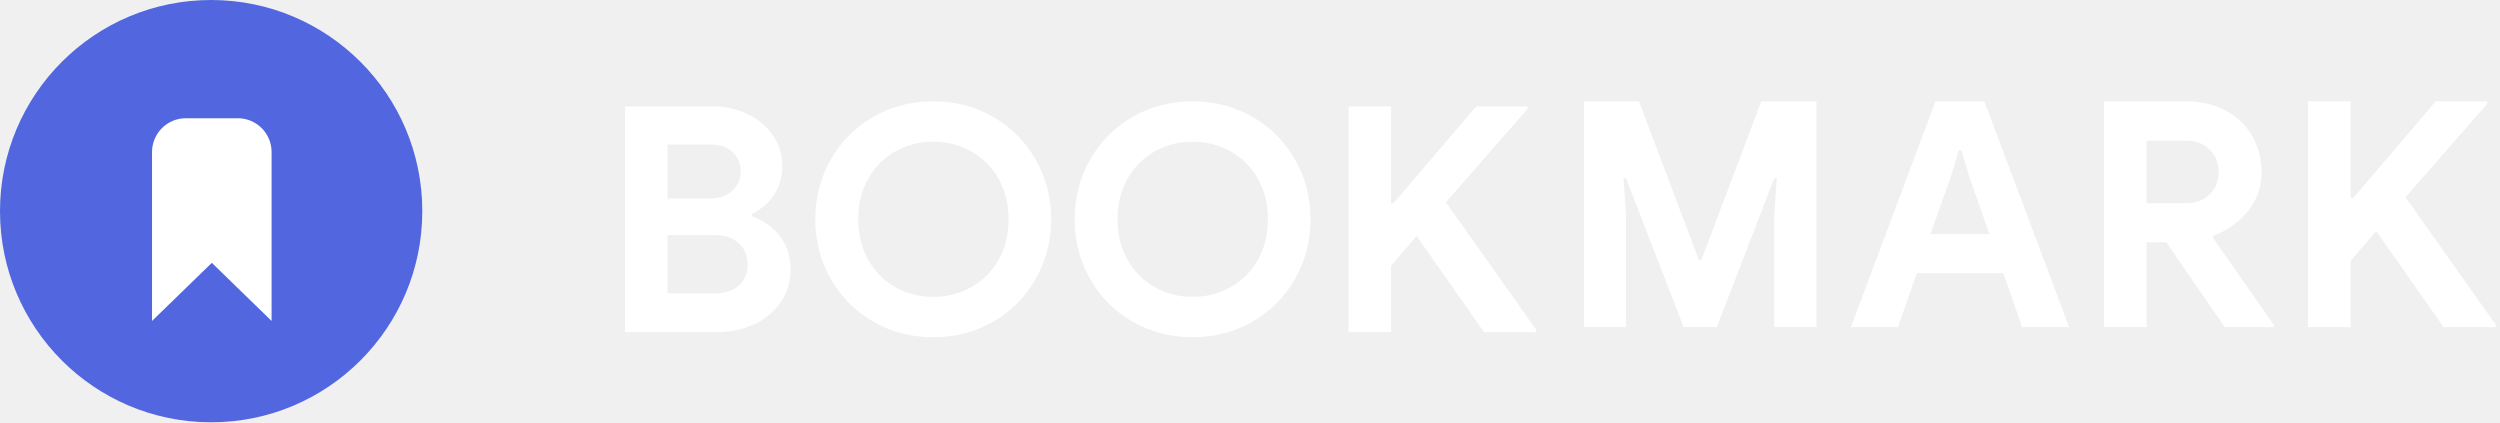
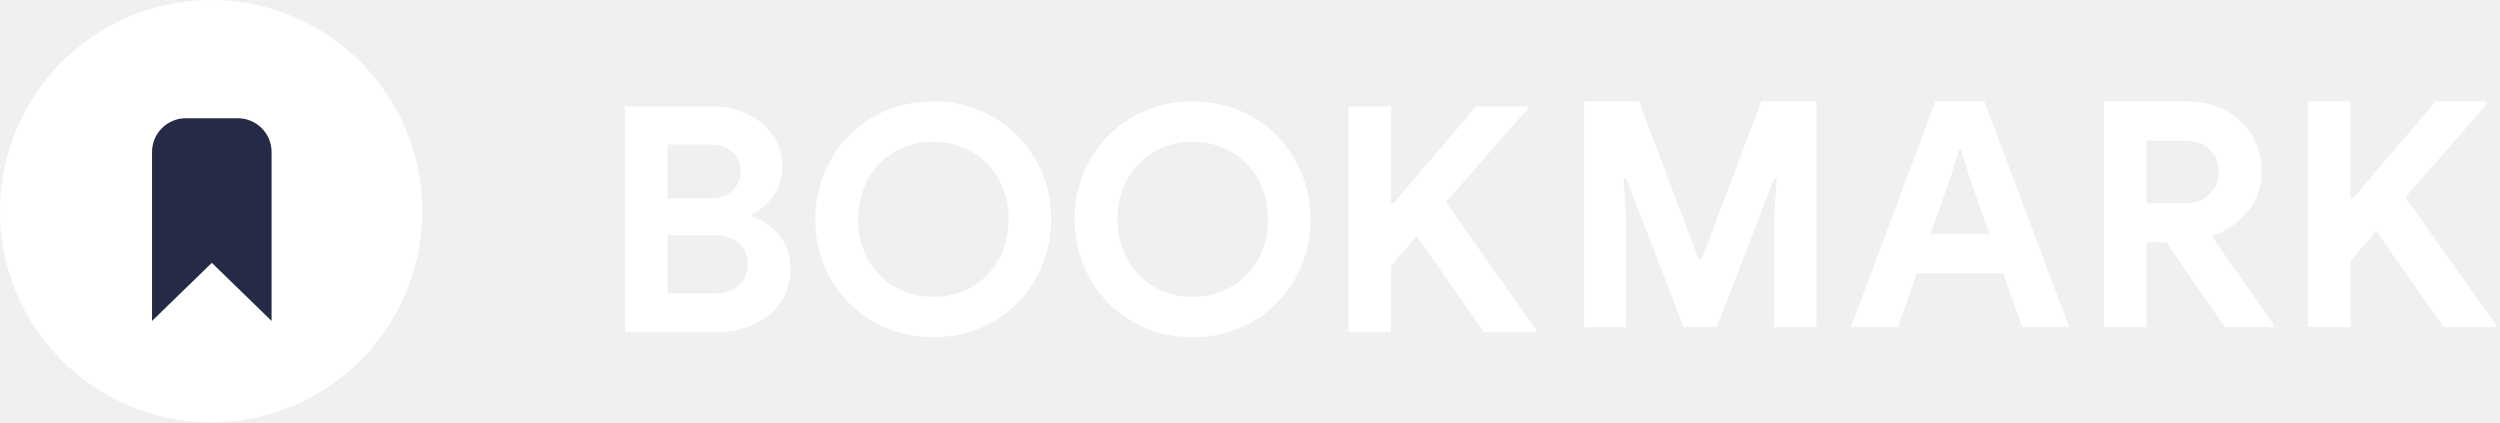
<svg xmlns="http://www.w3.org/2000/svg" width="148" height="25">
  <g fill="none" fill-rule="evenodd">
    <path d="M37 6.299h5.227c.746 0 1.434.155 2.062.466.629.311 1.123.735 1.484 1.27s.542 1.12.542 1.754c0 .672-.165 1.254-.495 1.746-.33.491-.762.868-1.297 1.129v.15c.697.248 1.25.643 1.661 1.185.41.541.616 1.191.616 1.95 0 .735-.196 1.385-.588 1.951a3.817 3.817 0 0 1-1.587 1.307c-.665.305-1.403.457-2.212.457H37V6.299zm5.04 5.45c.548 0 .986-.152 1.316-.457.33-.305.495-.688.495-1.148 0-.448-.159-.824-.476-1.13-.318-.304-.738-.457-1.26-.457H39.52v3.192h2.52zm.28 5.619c.61 0 1.086-.159 1.428-.476.342-.317.513-.731.513-1.241 0-.51-.174-.927-.522-1.251-.349-.324-.847-.485-1.494-.485H39.52v3.453h2.8zm12.927 2.595c-1.307 0-2.492-.308-3.556-.924a6.711 6.711 0 0 1-2.511-2.53c-.61-1.07-.915-2.246-.915-3.528 0-1.281.305-2.457.915-3.528a6.711 6.711 0 0 1 2.51-2.529C52.756 6.308 53.94 6 55.248 6c1.306 0 2.492.308 3.556.924a6.711 6.711 0 0 1 2.51 2.53c.61 1.07.915 2.246.915 3.527 0 1.282-.305 2.458-.915 3.528a6.711 6.711 0 0 1-2.51 2.53c-1.064.616-2.25.924-3.556.924zm0-2.39a4.52 4.52 0 0 0 2.258-.578 4.177 4.177 0 0 0 1.615-1.624c.392-.697.588-1.494.588-2.39 0-.896-.196-1.692-.588-2.389a4.177 4.177 0 0 0-1.615-1.624 4.52 4.52 0 0 0-2.258-.579 4.47 4.47 0 0 0-2.25.579 4.195 4.195 0 0 0-1.605 1.624c-.392.697-.588 1.493-.588 2.39 0 .895.196 1.692.588 2.389a4.195 4.195 0 0 0 1.605 1.624 4.47 4.47 0 0 0 2.25.578zm15.353 2.39c-1.307 0-2.492-.308-3.556-.924a6.711 6.711 0 0 1-2.51-2.53c-.61-1.07-.915-2.246-.915-3.528 0-1.281.305-2.457.914-3.528a6.711 6.711 0 0 1 2.511-2.529C68.108 6.308 69.294 6 70.6 6c1.307 0 2.492.308 3.556.924a6.711 6.711 0 0 1 2.51 2.53c.61 1.07.915 2.246.915 3.527 0 1.282-.305 2.458-.914 3.528a6.711 6.711 0 0 1-2.511 2.53c-1.064.616-2.25.924-3.556.924zm0-2.39a4.52 4.52 0 0 0 2.259-.578 4.177 4.177 0 0 0 1.614-1.624c.392-.697.588-1.494.588-2.39 0-.896-.196-1.692-.588-2.389a4.177 4.177 0 0 0-1.614-1.624 4.52 4.52 0 0 0-2.259-.579 4.47 4.47 0 0 0-2.25.579 4.195 4.195 0 0 0-1.605 1.624c-.392.697-.588 1.493-.588 2.39 0 .895.196 1.692.588 2.389a4.195 4.195 0 0 0 1.606 1.624 4.47 4.47 0 0 0 2.249.578zM79.83 6.3h2.52v5.73h.15l4.89-5.73h3.043v.149L85.6 11.973l5.338 7.542v.149h-3.08l-3.994-5.693-1.512 1.773v3.92h-2.52V6.299zM93.779 6h3.248l3.546 9.39h.15L104.268 6h3.267v13.365h-2.501v-6.589l.15-2.221h-.15l-3.398 8.81h-1.96l-3.416-8.81h-.149l.15 2.221v6.59h-2.483V6zm20.8 0h2.894l5.021 13.365h-2.781l-1.12-3.192h-5.115l-1.12 3.192h-2.781L114.579 6zm3.193 7.859l-1.176-3.36-.486-1.606h-.149l-.485 1.606-1.195 3.36h3.49zM124.553 6h4.872c.871 0 1.646.18 2.324.541.678.361 1.204.862 1.577 1.503.374.64.56 1.366.56 2.175 0 .858-.27 1.62-.812 2.286a4.617 4.617 0 0 1-2.044 1.447l-.018.13 3.584 5.134v.15h-2.894l-3.453-5.022h-1.176v5.021h-2.52V6zm4.853 6.03c.573 0 1.04-.175 1.4-.523.361-.349.542-.79.542-1.326 0-.51-.172-.945-.514-1.306-.342-.361-.806-.542-1.39-.542h-2.371v3.696h2.333zm7.23-6.03h2.52v5.73h.15l4.89-5.73h3.043v.15l-4.835 5.525 5.34 7.541v.15h-3.08l-3.996-5.694-1.512 1.773v3.92h-2.52V6z" fill="#fff" fill-rule="nonzero" />
    <g>
-       <circle fill="#5267DF" cx="12.5" cy="12.5" r="12.5" />
-       <path d="M9 9v10l3.54-3.44L16.078 19V9a2 2 0 0 0-2-2H11a2 2 0 0 0-2 2z" fill="#FFF" />
+       <circle fill="#fff" cx="12.5" cy="12.5" r="12.5" />
+       <path d="M9 9v10l3.54-3.44L16.078 19V9a2 2 0 0 0-2-2H11a2 2 0 0 0-2 2z" fill="hsl(229, 31%, 21%)" />
    </g>
  </g>
</svg>
